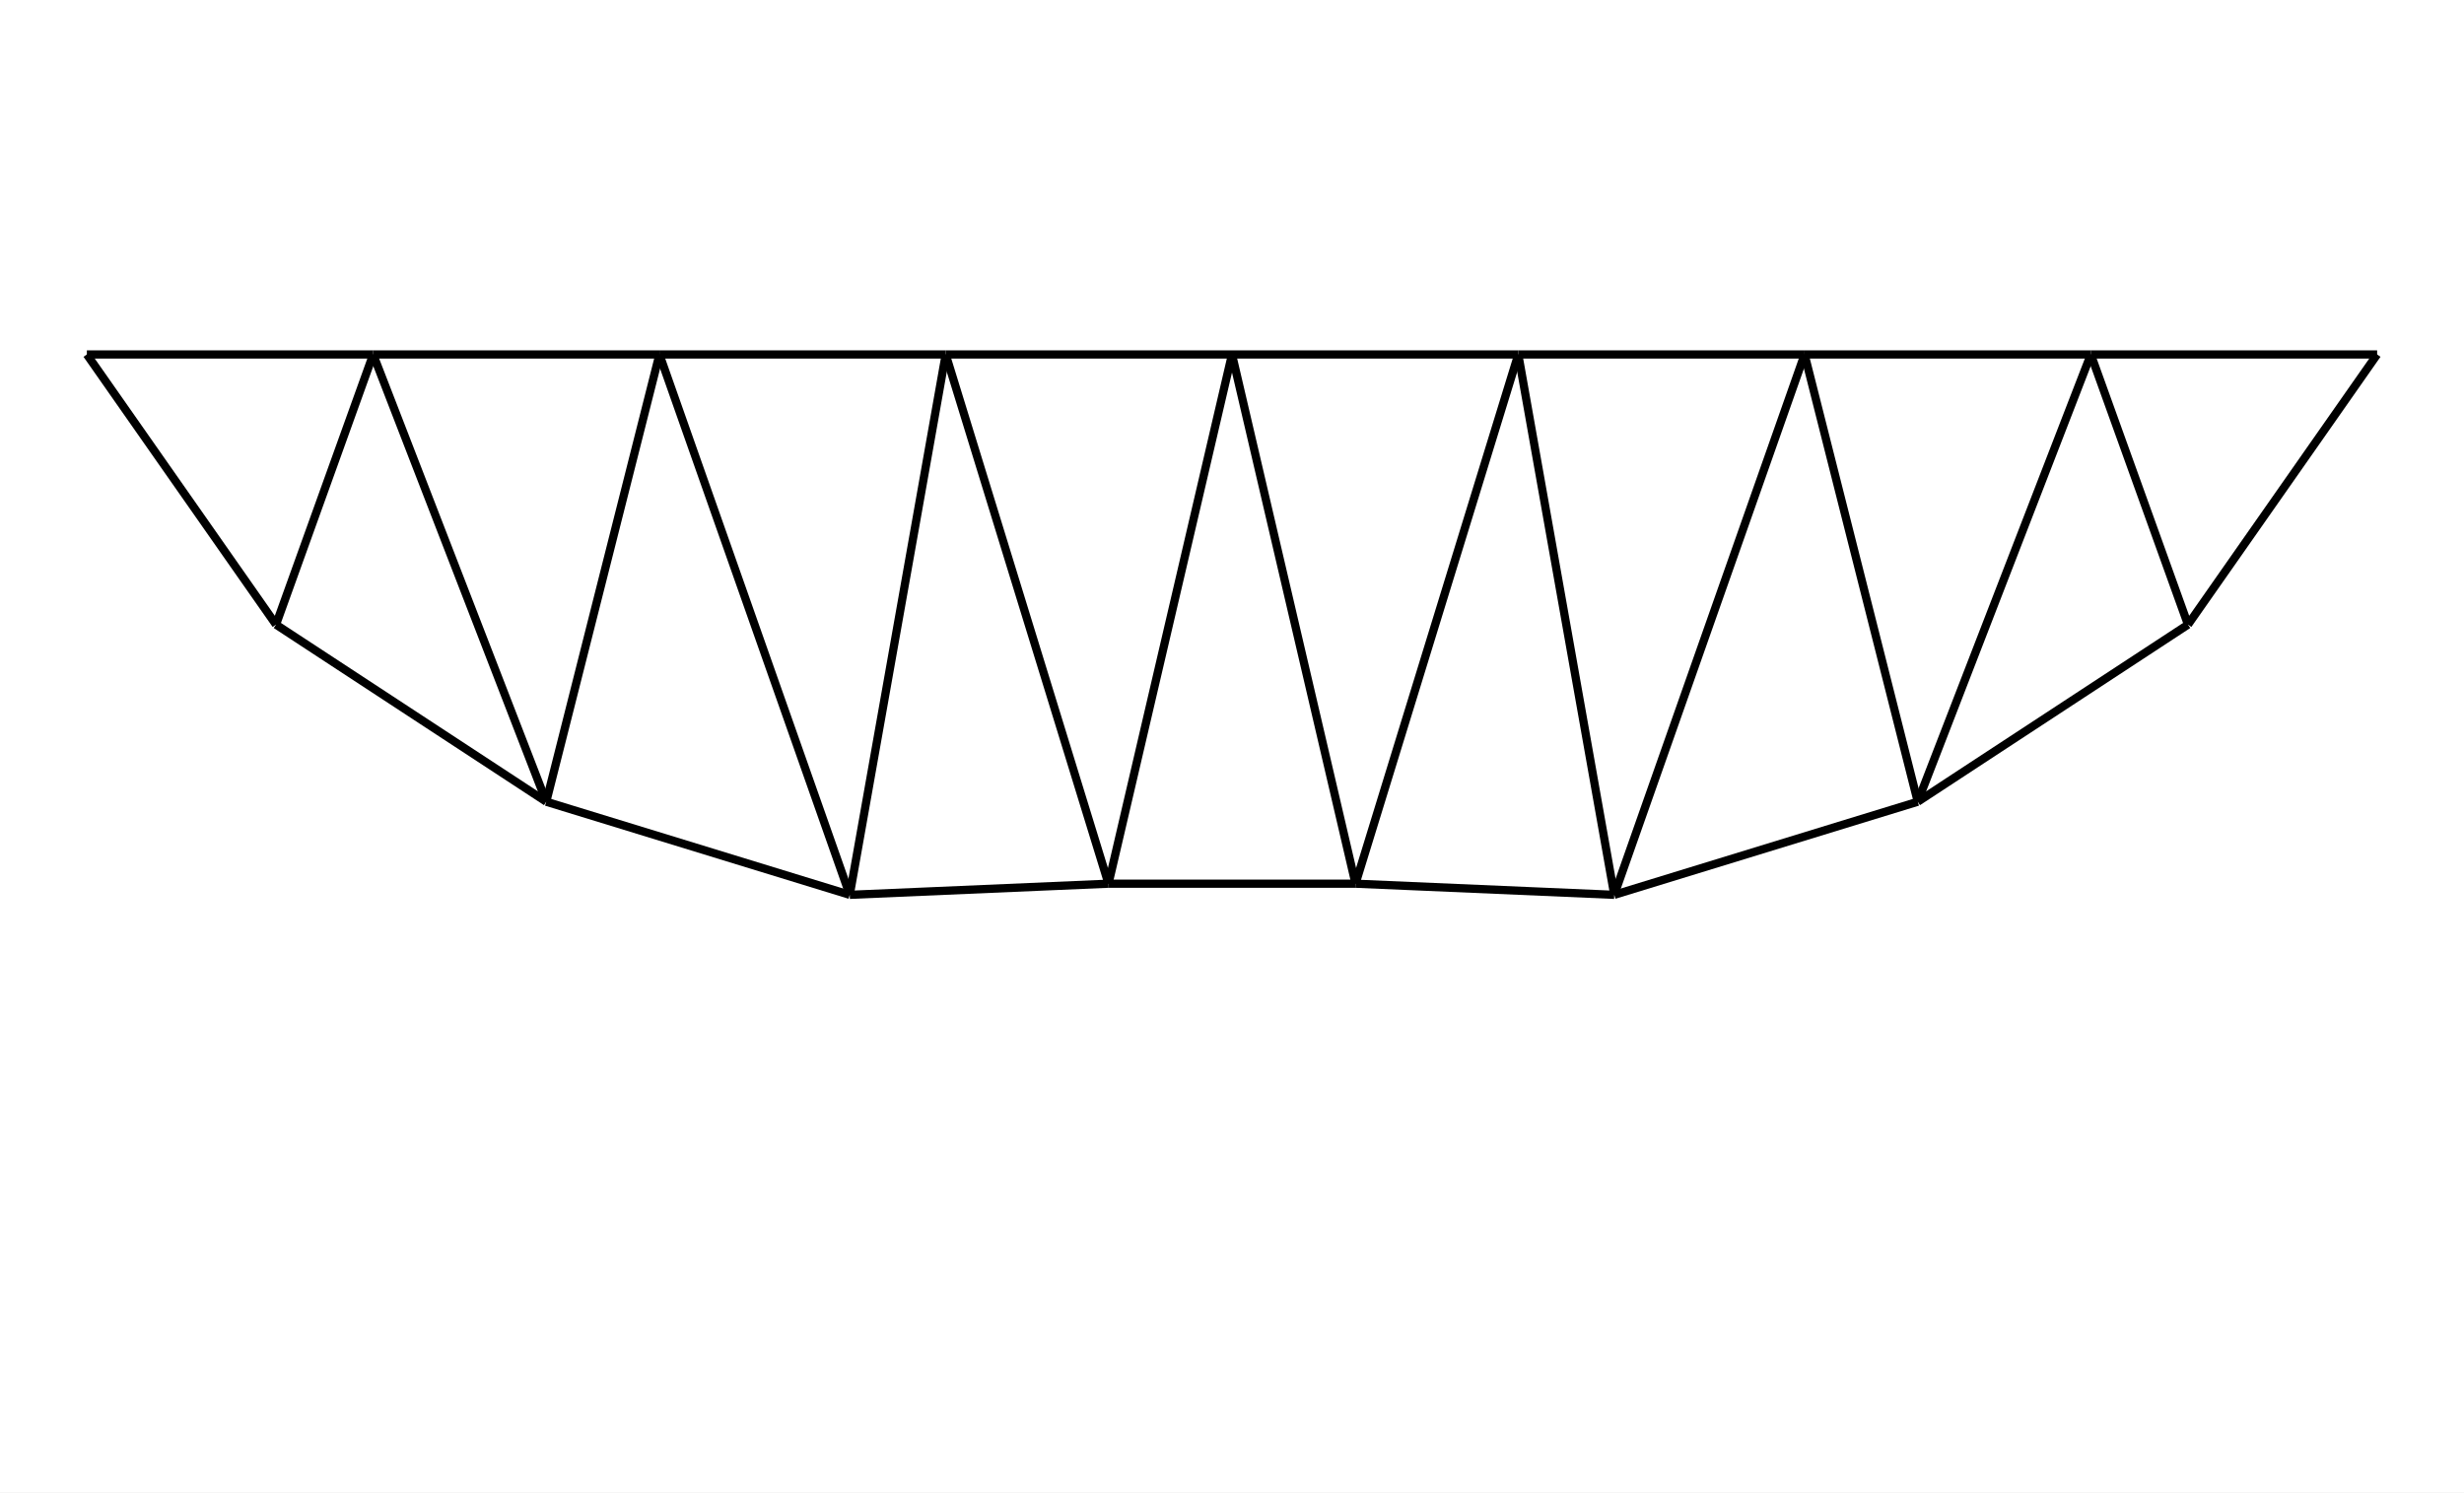
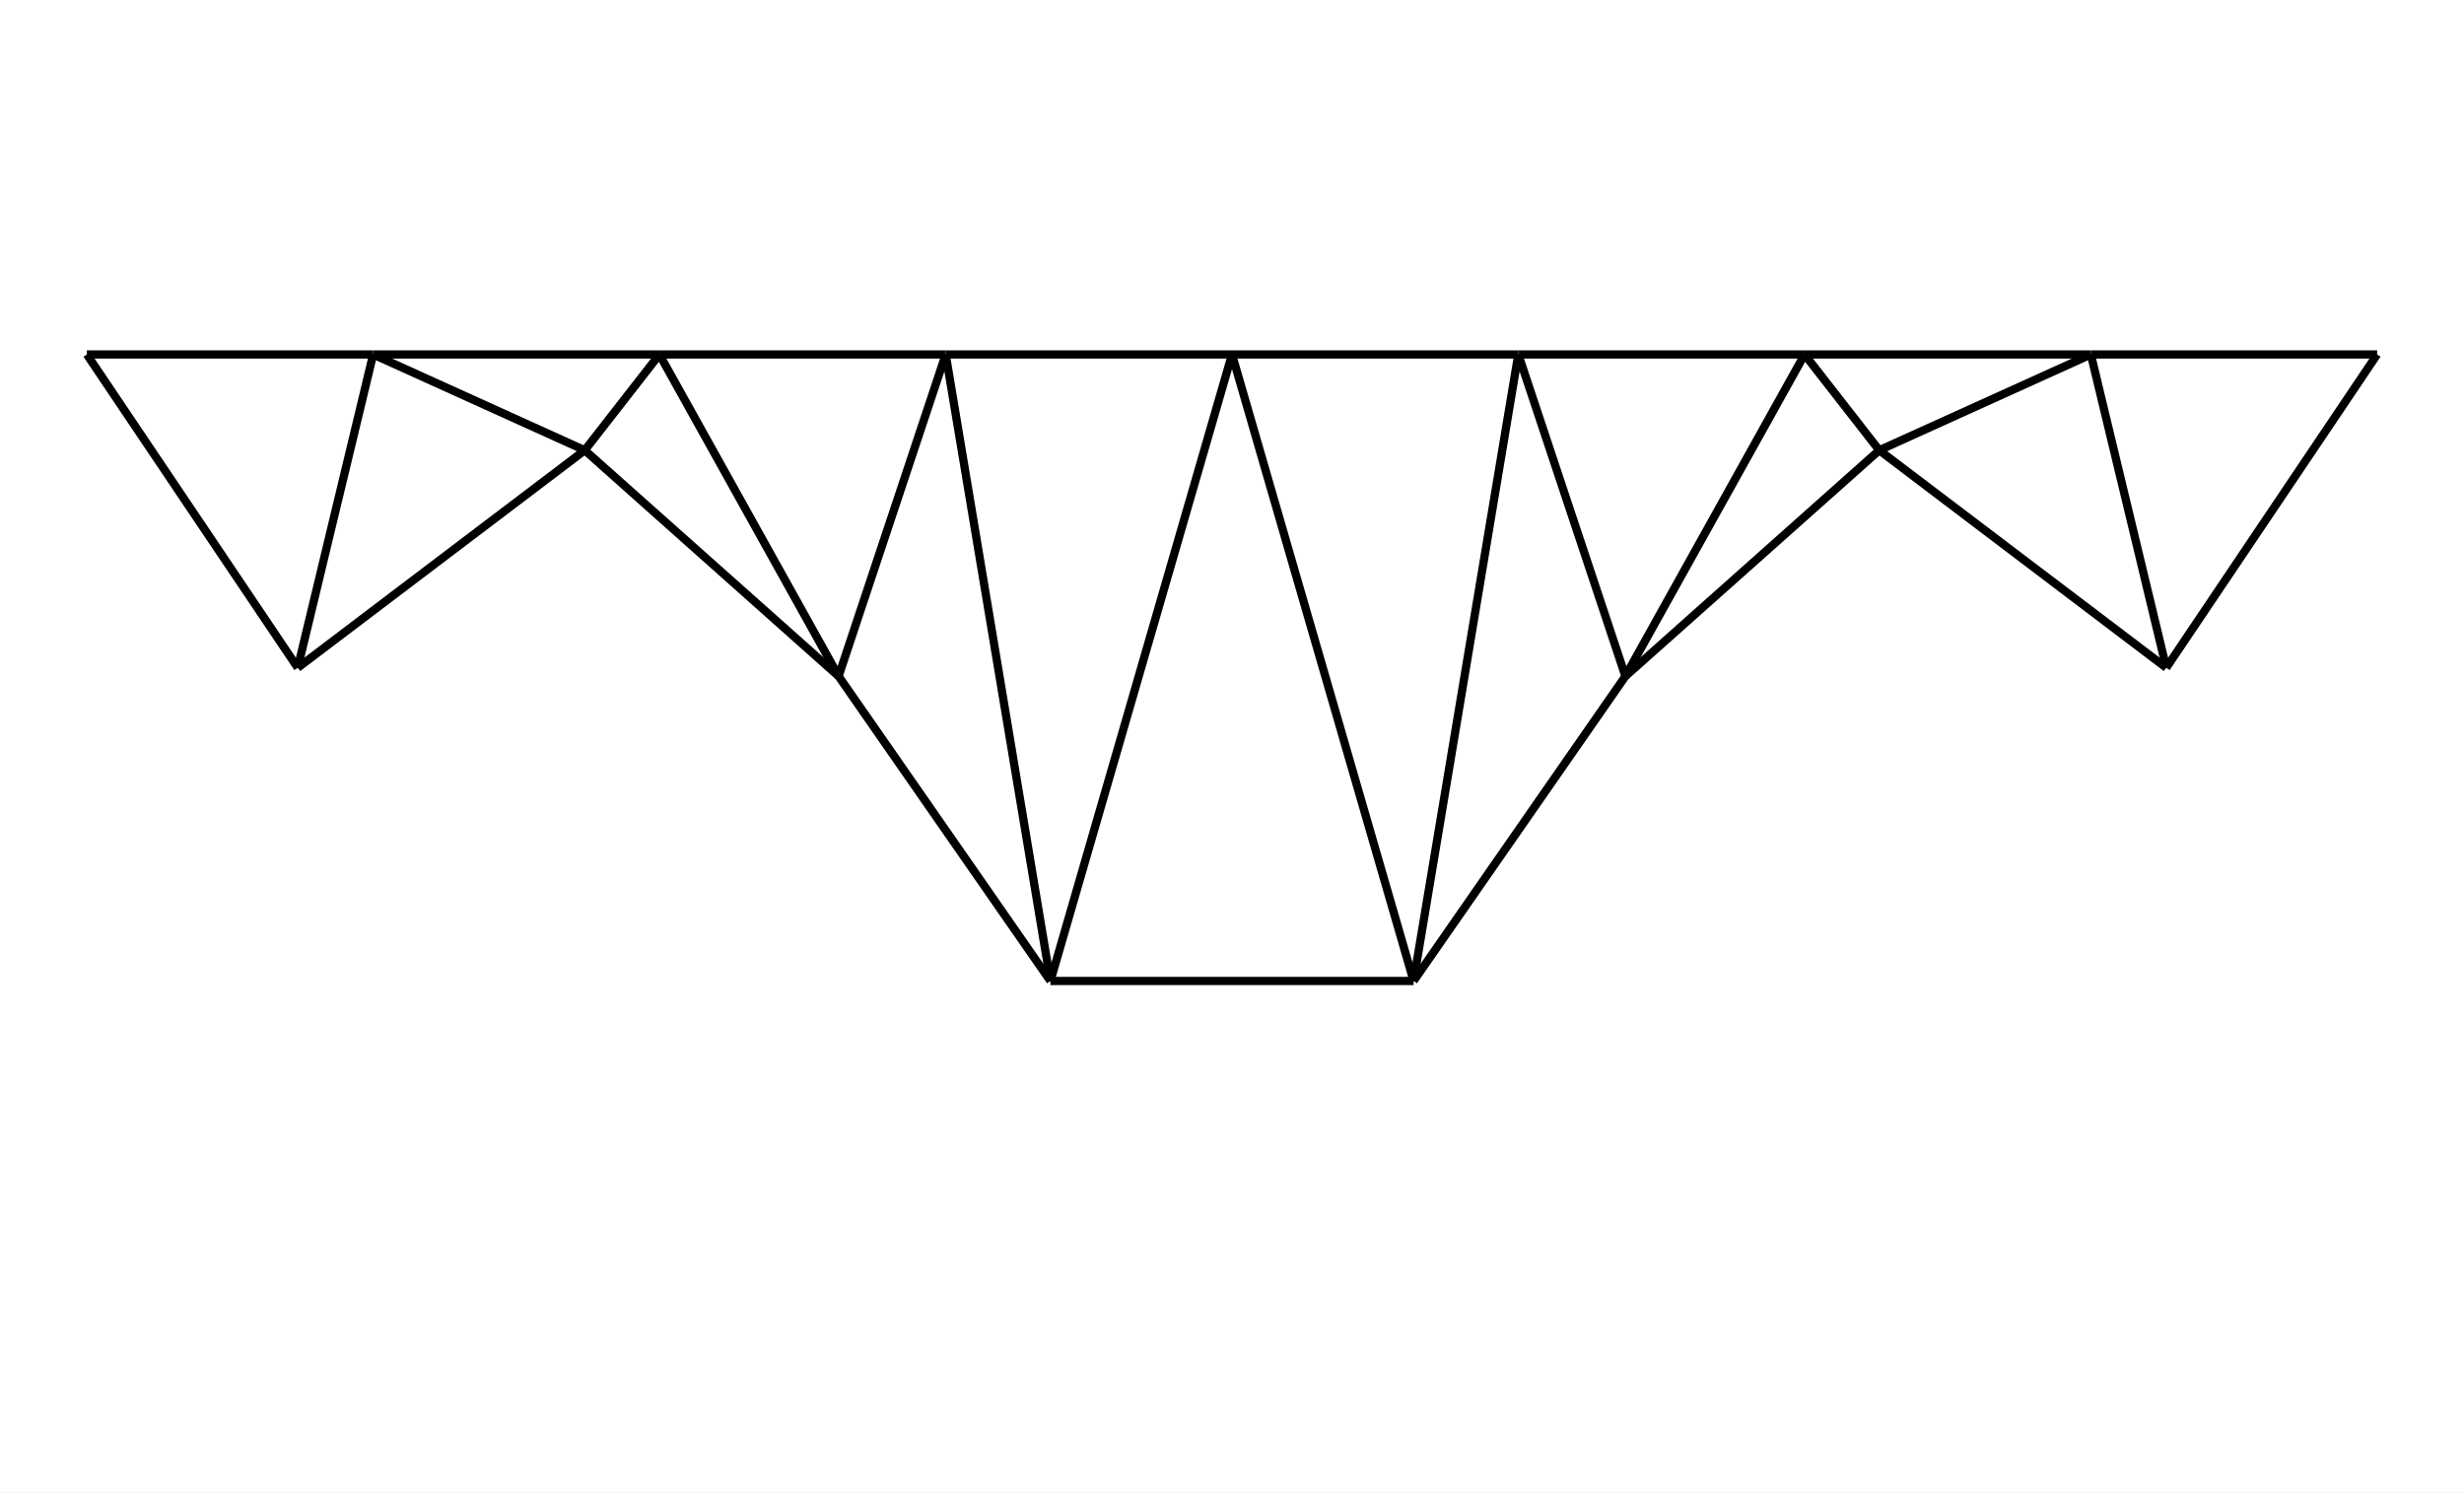
<svg xmlns="http://www.w3.org/2000/svg" class="marks" width="300" height="181.731" viewBox="0 0 300 181.731" version="1.1">
  <rect width="300" height="181.731" style="fill: white;" />
  <g transform="translate(5,5)">
    <g class="mark-group role-frame root">
      <g transform="translate(0,0)">
        <path class="background" d="M0.5,0.5h290v171.731h-290Z" style="fill: none; stroke: #ddd; stroke-opacity: 0;" />
        <g>
          <g class="mark-symbol role-mark layer_0_marks">
            <path transform="translate(5.576923,38.16239)" d="M0.5,0A0.5,0.5,0,1,1,-0.5,0A0.5,0.5,0,1,1,0.5,0" style="fill: #000000; stroke-width: 2; opacity: 0;" />
            <path transform="translate(40.43269,38.16239)" d="M0.5,0A0.5,0.5,0,1,1,-0.5,0A0.5,0.5,0,1,1,0.5,0" style="fill: #000000; stroke-width: 2; opacity: 0;" />
            <path transform="translate(75.28846,38.16239)" d="M0.5,0A0.5,0.5,0,1,1,-0.5,0A0.5,0.5,0,1,1,0.5,0" style="fill: #000000; stroke-width: 2; opacity: 0;" />
            <path transform="translate(110.1442,38.16239)" d="M0.5,0A0.5,0.5,0,1,1,-0.5,0A0.5,0.5,0,1,1,0.5,0" style="fill: #000000; stroke-width: 2; opacity: 0;" />
            <path transform="translate(145,38.16239)" d="M0.5,0A0.5,0.5,0,1,1,-0.5,0A0.5,0.5,0,1,1,0.5,0" style="fill: #000000; stroke-width: 2; opacity: 0;" />
            <path transform="translate(179.8558,38.16239)" d="M0.5,0A0.5,0.5,0,1,1,-0.5,0A0.5,0.5,0,1,1,0.5,0" style="fill: #000000; stroke-width: 2; opacity: 0;" />
            <path transform="translate(214.7115,38.16239)" d="M0.5,0A0.5,0.5,0,1,1,-0.5,0A0.5,0.5,0,1,1,0.5,0" style="fill: #000000; stroke-width: 2; opacity: 0;" />
            <path transform="translate(249.5673,38.16239)" d="M0.5,0A0.5,0.5,0,1,1,-0.5,0A0.5,0.5,0,1,1,0.5,0" style="fill: #000000; stroke-width: 2; opacity: 0;" />
            <path transform="translate(284.4231,38.16239)" d="M0.5,0A0.5,0.5,0,1,1,-0.5,0A0.5,0.5,0,1,1,0.5,0" style="fill: #000000; stroke-width: 2; opacity: 0;" />
-             <path transform="translate(28.60416,71.05719)" d="M0.5,0A0.5,0.5,0,1,1,-0.5,0A0.5,0.5,0,1,1,0.5,0" style="fill: #000000; stroke-width: 2; opacity: 0;" />
-             <path transform="translate(61.50671,92.624)" d="M0.5,0A0.5,0.5,0,1,1,-0.5,0A0.5,0.5,0,1,1,0.5,0" style="fill: #000000; stroke-width: 2; opacity: 0;" />
-             <path transform="translate(98.45829,103.9617)" d="M0.5,0A0.5,0.5,0,1,1,-0.5,0A0.5,0.5,0,1,1,0.5,0" style="fill: #000000; stroke-width: 2; opacity: 0;" />
-             <path transform="translate(129.9604,102.6056)" d="M0.5,0A0.5,0.5,0,1,1,-0.5,0A0.5,0.5,0,1,1,0.5,0" style="fill: #000000; stroke-width: 2; opacity: 0;" />
-             <path transform="translate(160.0396,102.6056)" d="M0.5,0A0.5,0.5,0,1,1,-0.5,0A0.5,0.5,0,1,1,0.5,0" style="fill: #000000; stroke-width: 2; opacity: 0;" />
-             <path transform="translate(191.5417,103.9617)" d="M0.5,0A0.5,0.5,0,1,1,-0.5,0A0.5,0.5,0,1,1,0.5,0" style="fill: #000000; stroke-width: 2; opacity: 0;" />
-             <path transform="translate(228.4933,92.624)" d="M0.5,0A0.5,0.5,0,1,1,-0.5,0A0.5,0.5,0,1,1,0.5,0" style="fill: #000000; stroke-width: 2; opacity: 0;" />
-             <path transform="translate(261.3958,71.05719)" d="M0.5,0A0.5,0.5,0,1,1,-0.5,0A0.5,0.5,0,1,1,0.5,0" style="fill: #000000; stroke-width: 2; opacity: 0;" />
+             <path transform="translate(31.25007,76.31444)" d="M0.5,0A0.5,0.5,0,1,1,-0.5,0A0.5,0.5,0,1,1,0.5,0" style="fill: #000000; stroke-width: 2; opacity: 0;" />
+             <path transform="translate(66.19564,49.82901)" d="M0.5,0A0.5,0.5,0,1,1,-0.5,0A0.5,0.5,0,1,1,0.5,0" style="fill: #000000; stroke-width: 2; opacity: 0;" />
+             <path transform="translate(97.10078,77.34362)" d="M0.5,0A0.5,0.5,0,1,1,-0.5,0A0.5,0.5,0,1,1,0.5,0" style="fill: #000000; stroke-width: 2; opacity: 0;" />
+             <path transform="translate(122.8906,114.4503)" d="M0.5,0A0.5,0.5,0,1,1,-0.5,0A0.5,0.5,0,1,1,0.5,0" style="fill: #000000; stroke-width: 2; opacity: 0;" />
+             <path transform="translate(167.1094,114.4503)" d="M0.5,0A0.5,0.5,0,1,1,-0.5,0A0.5,0.5,0,1,1,0.5,0" style="fill: #000000; stroke-width: 2; opacity: 0;" />
+             <path transform="translate(192.8992,77.34362)" d="M0.5,0A0.5,0.5,0,1,1,-0.5,0A0.5,0.5,0,1,1,0.5,0" style="fill: #000000; stroke-width: 2; opacity: 0;" />
+             <path transform="translate(223.8044,49.82901)" d="M0.5,0A0.5,0.5,0,1,1,-0.5,0A0.5,0.5,0,1,1,0.5,0" style="fill: #000000; stroke-width: 2; opacity: 0;" />
+             <path transform="translate(258.7499,76.31444)" d="M0.5,0A0.5,0.5,0,1,1,-0.5,0A0.5,0.5,0,1,1,0.5,0" style="fill: #000000; stroke-width: 2; opacity: 0;" />
          </g>
          <g class="mark-line role-mark layer_1_marks">
            <path d="M5.577,38.162L40.433,38.162" style="fill: none; stroke: #000000; stroke-width: 1; opacity: 1;" />
          </g>
          <g class="mark-line role-mark layer_2_marks">
-             <path d="M5.577,38.162L28.604,71.057" style="fill: none; stroke: #000000; stroke-width: 1; opacity: 1;" />
+             <path d="M5.577,38.162L31.25,76.314" style="fill: none; stroke: #000000; stroke-width: 1; opacity: 1;" />
          </g>
          <g class="mark-line role-mark layer_3_marks">
            <path d="M40.433,38.162L75.288,38.162" style="fill: none; stroke: #000000; stroke-width: 1; opacity: 1;" />
          </g>
          <g class="mark-line role-mark layer_4_marks">
-             <path d="M28.604,71.057L40.433,38.162" style="fill: none; stroke: #000000; stroke-width: 1; opacity: 1;" />
+             <path d="M31.25,76.314L40.433,38.162" style="fill: none; stroke: #000000; stroke-width: 1; opacity: 1;" />
          </g>
          <g class="mark-line role-mark layer_5_marks">
-             <path d="M40.433,38.162L61.507,92.624" style="fill: none; stroke: #000000; stroke-width: 1; opacity: 1;" />
+             <path d="M40.433,38.162L66.196,49.829" style="fill: none; stroke: #000000; stroke-width: 1; opacity: 1;" />
          </g>
          <g class="mark-line role-mark layer_6_marks">
            <path d="M75.288,38.162L110.144,38.162" style="fill: none; stroke: #000000; stroke-width: 1; opacity: 1;" />
          </g>
          <g class="mark-line role-mark layer_7_marks">
-             <path d="M61.507,92.624L75.288,38.162" style="fill: none; stroke: #000000; stroke-width: 1; opacity: 1;" />
+             <path d="M66.196,49.829L75.288,38.162" style="fill: none; stroke: #000000; stroke-width: 1; opacity: 1;" />
          </g>
          <g class="mark-line role-mark layer_8_marks">
-             <path d="M75.288,38.162L98.458,103.962" style="fill: none; stroke: #000000; stroke-width: 1; opacity: 1;" />
+             <path d="M75.288,38.162L97.101,77.344" style="fill: none; stroke: #000000; stroke-width: 1; opacity: 1;" />
          </g>
          <g class="mark-line role-mark layer_9_marks">
            <path d="M110.144,38.162L145,38.162" style="fill: none; stroke: #000000; stroke-width: 1; opacity: 1;" />
          </g>
          <g class="mark-line role-mark layer_10_marks">
-             <path d="M98.458,103.962L110.144,38.162" style="fill: none; stroke: #000000; stroke-width: 1; opacity: 1;" />
+             <path d="M97.101,77.344L110.144,38.162" style="fill: none; stroke: #000000; stroke-width: 1; opacity: 1;" />
          </g>
          <g class="mark-line role-mark layer_11_marks">
-             <path d="M110.144,38.162L129.96,102.606" style="fill: none; stroke: #000000; stroke-width: 1; opacity: 1;" />
+             <path d="M110.144,38.162L122.891,114.45" style="fill: none; stroke: #000000; stroke-width: 1; opacity: 1;" />
          </g>
          <g class="mark-line role-mark layer_12_marks">
            <path d="M145,38.162L179.856,38.162" style="fill: none; stroke: #000000; stroke-width: 1; opacity: 1;" />
          </g>
          <g class="mark-line role-mark layer_13_marks">
-             <path d="M129.96,102.606L145,38.162" style="fill: none; stroke: #000000; stroke-width: 1; opacity: 1;" />
+             <path d="M122.891,114.45L145,38.162" style="fill: none; stroke: #000000; stroke-width: 1; opacity: 1;" />
          </g>
          <g class="mark-line role-mark layer_14_marks">
-             <path d="M145,38.162L160.04,102.606" style="fill: none; stroke: #000000; stroke-width: 1; opacity: 1;" />
+             <path d="M145,38.162L167.109,114.45" style="fill: none; stroke: #000000; stroke-width: 1; opacity: 1;" />
          </g>
          <g class="mark-line role-mark layer_15_marks">
            <path d="M179.856,38.162L214.712,38.162" style="fill: none; stroke: #000000; stroke-width: 1; opacity: 1;" />
          </g>
          <g class="mark-line role-mark layer_16_marks">
-             <path d="M160.04,102.606L179.856,38.162" style="fill: none; stroke: #000000; stroke-width: 1; opacity: 1;" />
+             <path d="M167.109,114.45L179.856,38.162" style="fill: none; stroke: #000000; stroke-width: 1; opacity: 1;" />
          </g>
          <g class="mark-line role-mark layer_17_marks">
-             <path d="M179.856,38.162L191.542,103.962" style="fill: none; stroke: #000000; stroke-width: 1; opacity: 1;" />
+             <path d="M179.856,38.162L192.899,77.344" style="fill: none; stroke: #000000; stroke-width: 1; opacity: 1;" />
          </g>
          <g class="mark-line role-mark layer_18_marks">
            <path d="M214.712,38.162L249.567,38.162" style="fill: none; stroke: #000000; stroke-width: 1; opacity: 1;" />
          </g>
          <g class="mark-line role-mark layer_19_marks">
-             <path d="M191.542,103.962L214.712,38.162" style="fill: none; stroke: #000000; stroke-width: 1; opacity: 1;" />
+             <path d="M192.899,77.344L214.712,38.162" style="fill: none; stroke: #000000; stroke-width: 1; opacity: 1;" />
          </g>
          <g class="mark-line role-mark layer_20_marks">
-             <path d="M214.712,38.162L228.493,92.624" style="fill: none; stroke: #000000; stroke-width: 1; opacity: 1;" />
+             <path d="M214.712,38.162L223.804,49.829" style="fill: none; stroke: #000000; stroke-width: 1; opacity: 1;" />
          </g>
          <g class="mark-line role-mark layer_21_marks">
            <path d="M249.567,38.162L284.423,38.162" style="fill: none; stroke: #000000; stroke-width: 1; opacity: 1;" />
          </g>
          <g class="mark-line role-mark layer_22_marks">
-             <path d="M228.493,92.624L249.567,38.162" style="fill: none; stroke: #000000; stroke-width: 1; opacity: 1;" />
+             <path d="M223.804,49.829L249.567,38.162" style="fill: none; stroke: #000000; stroke-width: 1; opacity: 1;" />
          </g>
          <g class="mark-line role-mark layer_23_marks">
-             <path d="M249.567,38.162L261.396,71.057" style="fill: none; stroke: #000000; stroke-width: 1; opacity: 1;" />
+             <path d="M249.567,38.162L258.75,76.314" style="fill: none; stroke: #000000; stroke-width: 1; opacity: 1;" />
          </g>
          <g class="mark-line role-mark layer_24_marks">
-             <path d="M261.396,71.057L284.423,38.162" style="fill: none; stroke: #000000; stroke-width: 1; opacity: 1;" />
+             <path d="M258.75,76.314L284.423,38.162" style="fill: none; stroke: #000000; stroke-width: 1; opacity: 1;" />
          </g>
          <g class="mark-line role-mark layer_25_marks">
-             <path d="M28.604,71.057L61.507,92.624" style="fill: none; stroke: #000000; stroke-width: 1; opacity: 1;" />
+             <path d="M31.25,76.314L66.196,49.829" style="fill: none; stroke: #000000; stroke-width: 1; opacity: 1;" />
          </g>
          <g class="mark-line role-mark layer_26_marks">
-             <path d="M61.507,92.624L98.458,103.962" style="fill: none; stroke: #000000; stroke-width: 1; opacity: 1;" />
+             <path d="M66.196,49.829L97.101,77.344" style="fill: none; stroke: #000000; stroke-width: 1; opacity: 1;" />
          </g>
          <g class="mark-line role-mark layer_27_marks">
-             <path d="M98.458,103.962L129.96,102.606" style="fill: none; stroke: #000000; stroke-width: 1; opacity: 1;" />
+             <path d="M97.101,77.344L122.891,114.45" style="fill: none; stroke: #000000; stroke-width: 1; opacity: 1;" />
          </g>
          <g class="mark-line role-mark layer_28_marks">
-             <path d="M129.96,102.606L160.04,102.606" style="fill: none; stroke: #000000; stroke-width: 1; opacity: 1;" />
+             <path d="M122.891,114.45L167.109,114.45" style="fill: none; stroke: #000000; stroke-width: 1; opacity: 1;" />
          </g>
          <g class="mark-line role-mark layer_29_marks">
-             <path d="M160.04,102.606L191.542,103.962" style="fill: none; stroke: #000000; stroke-width: 1; opacity: 1;" />
+             <path d="M167.109,114.45L192.899,77.344" style="fill: none; stroke: #000000; stroke-width: 1; opacity: 1;" />
          </g>
          <g class="mark-line role-mark layer_30_marks">
-             <path d="M191.542,103.962L228.493,92.624" style="fill: none; stroke: #000000; stroke-width: 1; opacity: 1;" />
+             <path d="M192.899,77.344L223.804,49.829" style="fill: none; stroke: #000000; stroke-width: 1; opacity: 1;" />
          </g>
          <g class="mark-line role-mark layer_31_marks">
-             <path d="M228.493,92.624L261.396,71.057" style="fill: none; stroke: #000000; stroke-width: 1; opacity: 1;" />
+             <path d="M223.804,49.829L258.75,76.314" style="fill: none; stroke: #000000; stroke-width: 1; opacity: 1;" />
          </g>
        </g>
        <path class="foreground" d="" style="display: none; fill: none;" />
      </g>
    </g>
  </g>
</svg>
